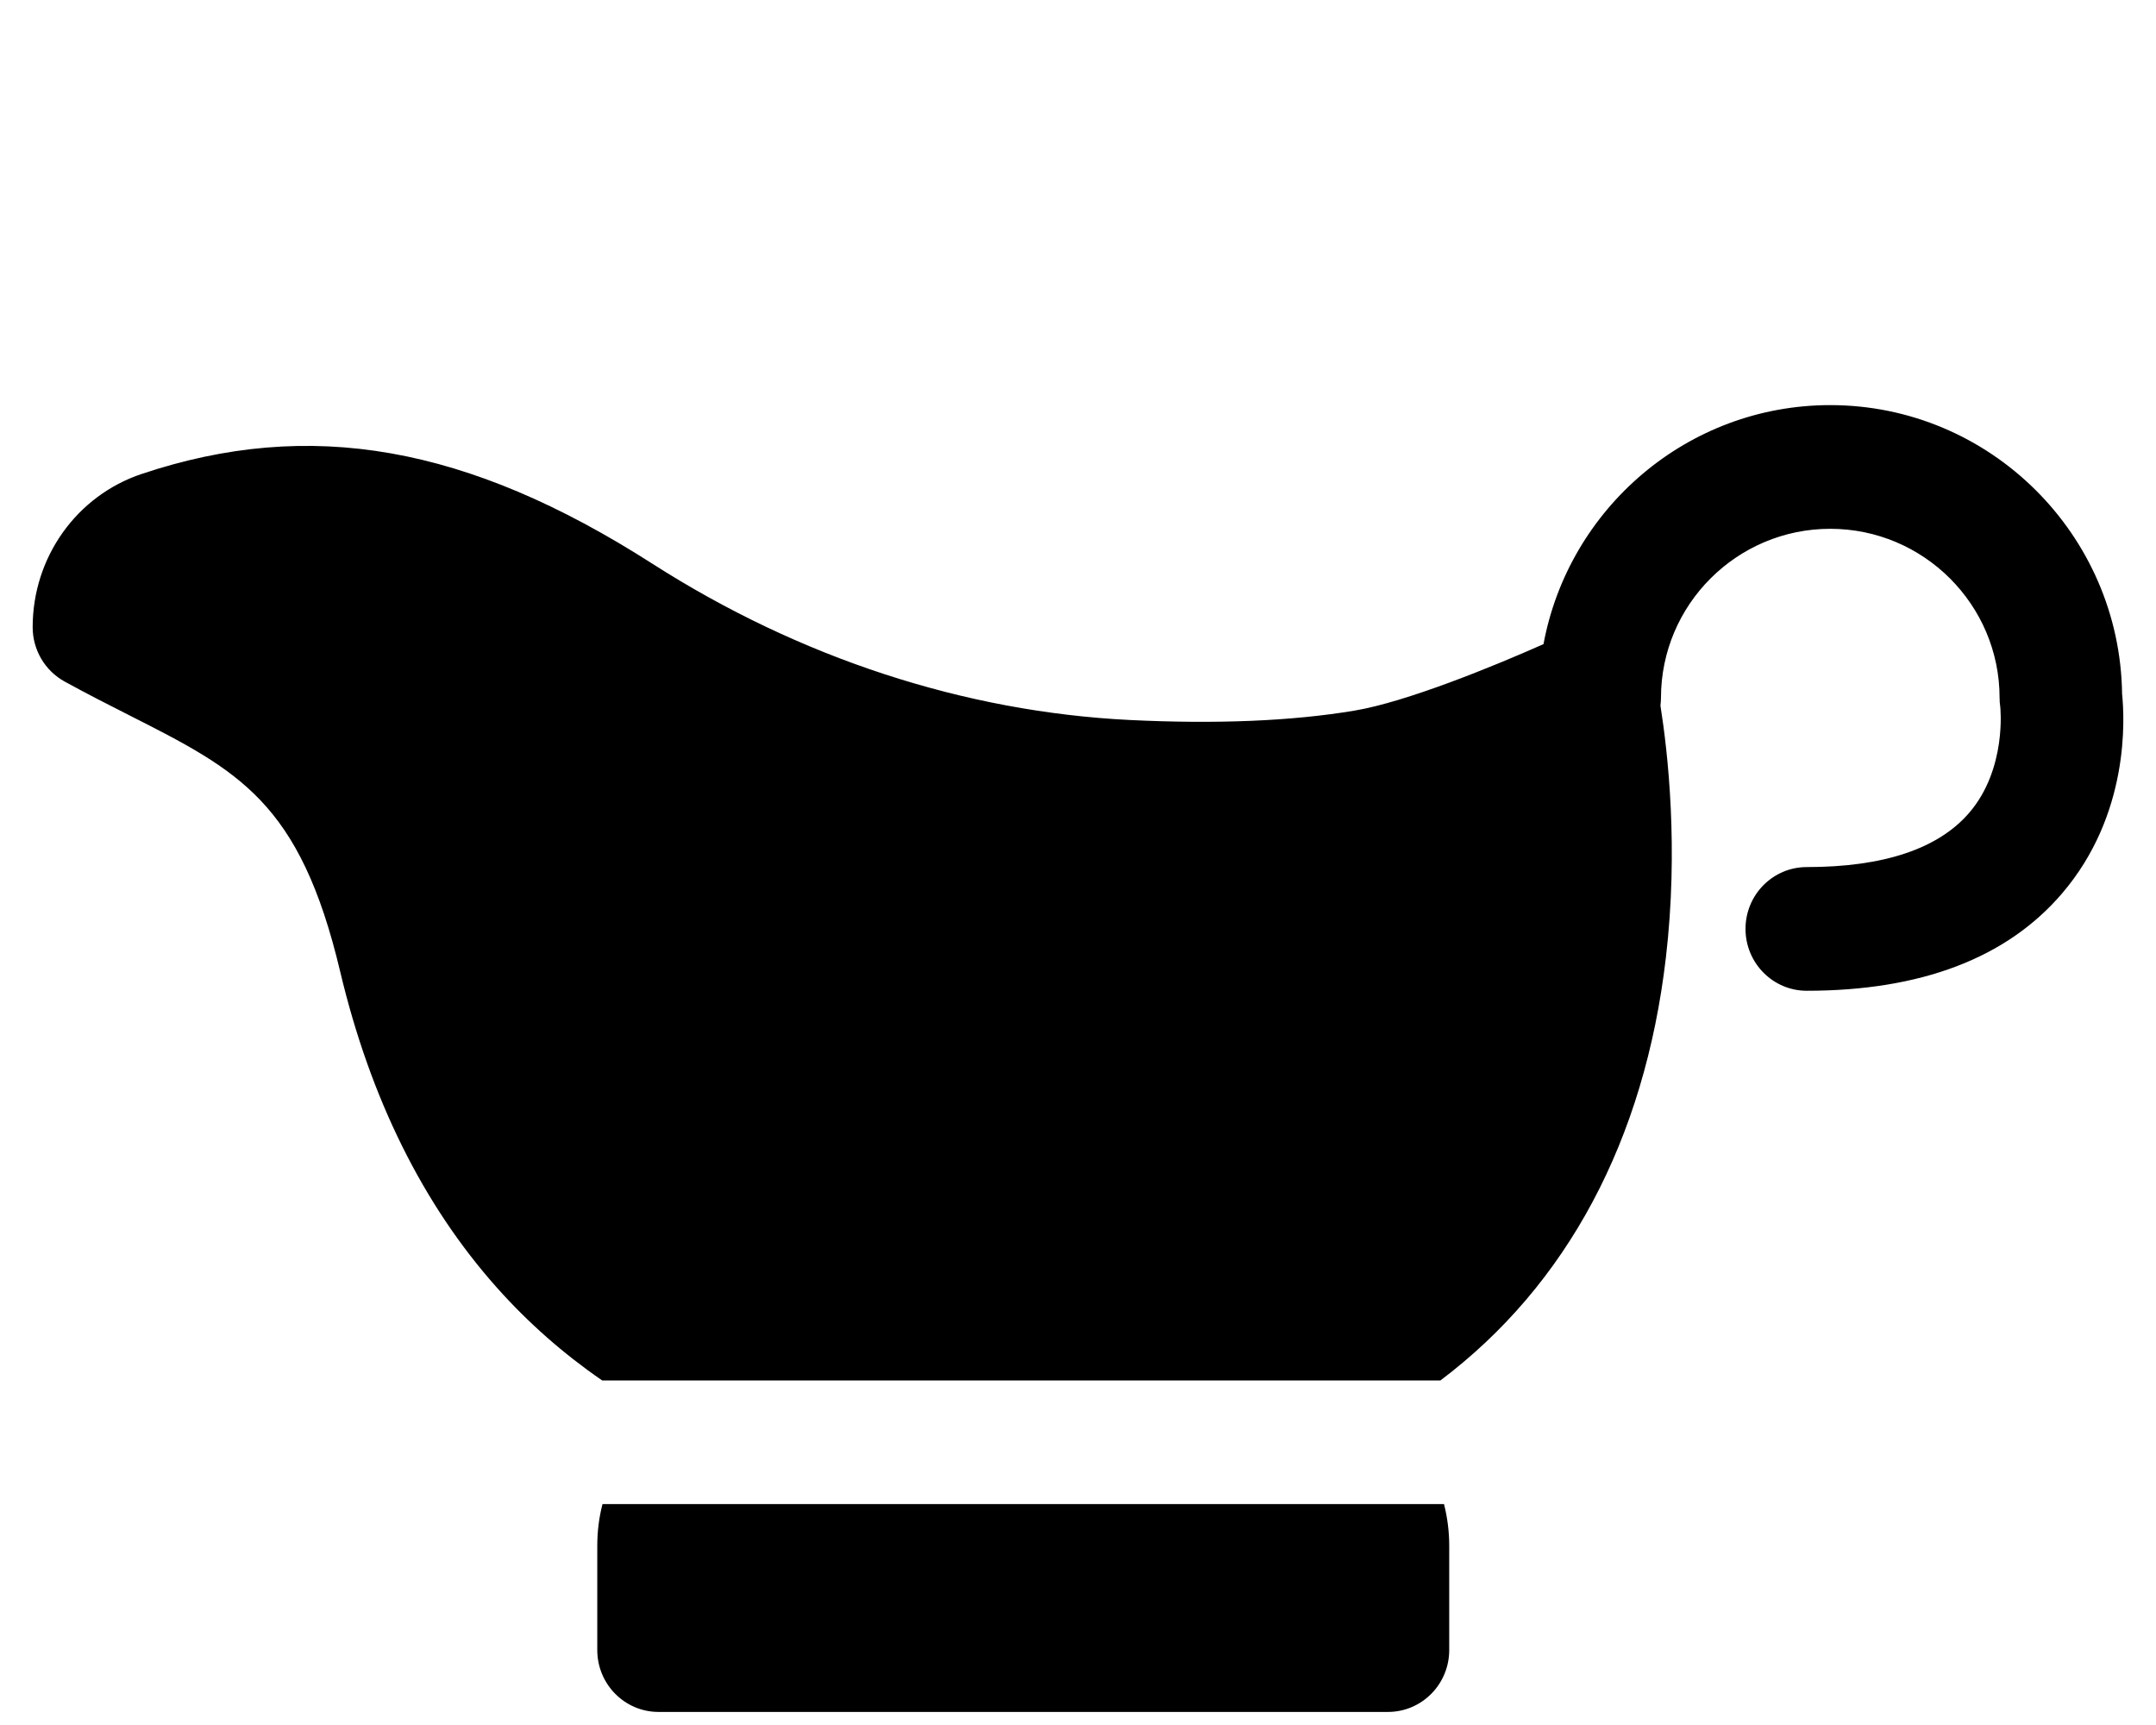
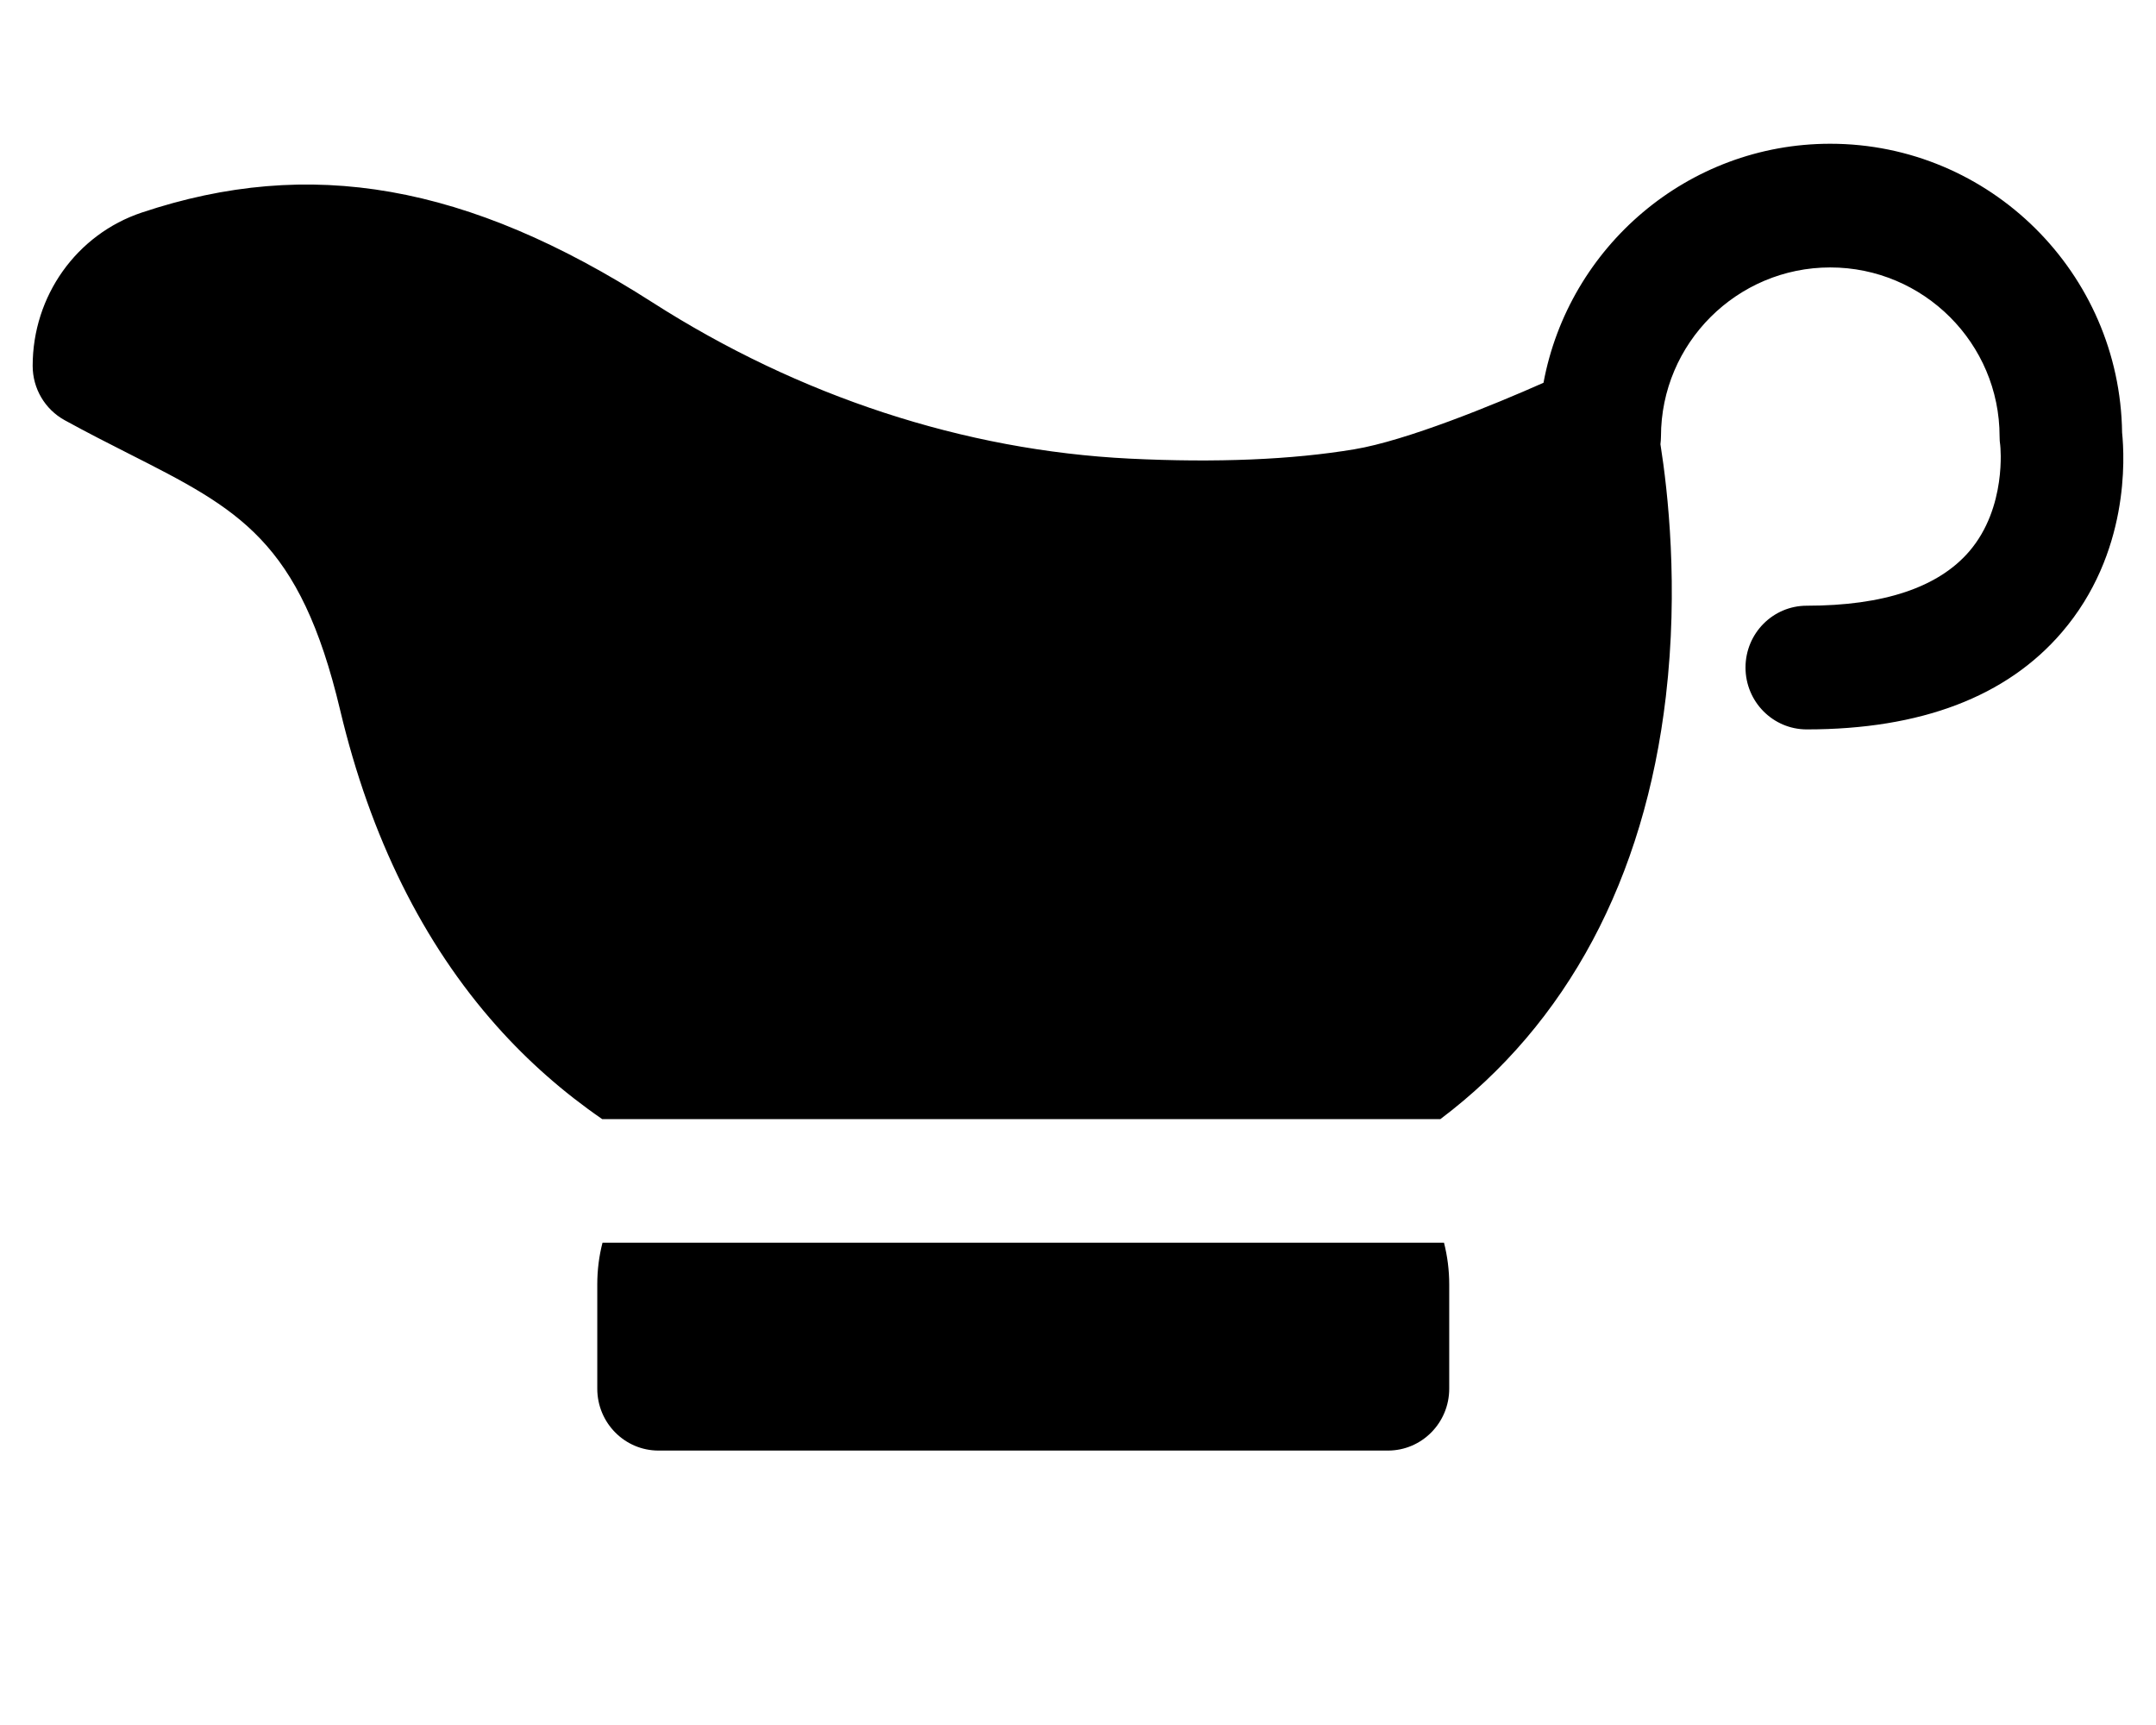
- <svg xmlns="http://www.w3.org/2000/svg" width="40" height="32" viewBox="0 0 33 14" fill="none">
+ <svg xmlns="http://www.w3.org/2000/svg" width="40" height="32" viewBox="0 0 33 22" fill="none">
  <path d="M32.481 4.421C32.449 1.978 30.457 0 28.014 0C25.832 0 24.011 1.579 23.625 3.658C22.857 3.999 21.524 4.544 20.73 4.676C19.773 4.836 18.616 4.884 17.291 4.819C14.761 4.694 12.234 3.867 9.985 2.427C7.155 0.616 4.745 0.192 2.17 1.053C1.171 1.387 0.5 2.33 0.5 3.399C0.5 3.746 0.688 4.065 0.99 4.231C1.334 4.42 1.657 4.584 1.969 4.742C3.659 5.598 4.59 6.07 5.207 8.67C5.668 10.611 6.475 12.238 7.604 13.505C8.084 14.044 8.623 14.518 9.217 14.927H22.047C23.985 13.467 25.172 11.251 25.498 8.458C25.694 6.782 25.529 5.32 25.415 4.599C25.419 4.561 25.423 4.521 25.423 4.481C25.423 3.054 26.585 1.893 28.014 1.893C29.443 1.893 30.606 3.054 30.606 4.481C30.606 4.526 30.609 4.572 30.616 4.616C30.617 4.625 30.72 5.564 30.142 6.238C29.668 6.79 28.831 7.07 27.654 7.07C27.137 7.07 26.717 7.493 26.717 8.016C26.717 8.539 27.137 8.963 27.654 8.963C29.4 8.963 30.714 8.463 31.559 7.477C32.597 6.268 32.52 4.799 32.481 4.421Z" fill="currentColor" />
  <path d="M9.222 16.819C9.169 17.023 9.142 17.237 9.142 17.457V19.053C9.142 19.576 9.562 20 10.079 20H21.244C21.762 20 22.182 19.576 22.182 19.053V17.457C22.182 17.237 22.154 17.023 22.102 16.819H9.222Z" fill="currentColor" />
</svg>
